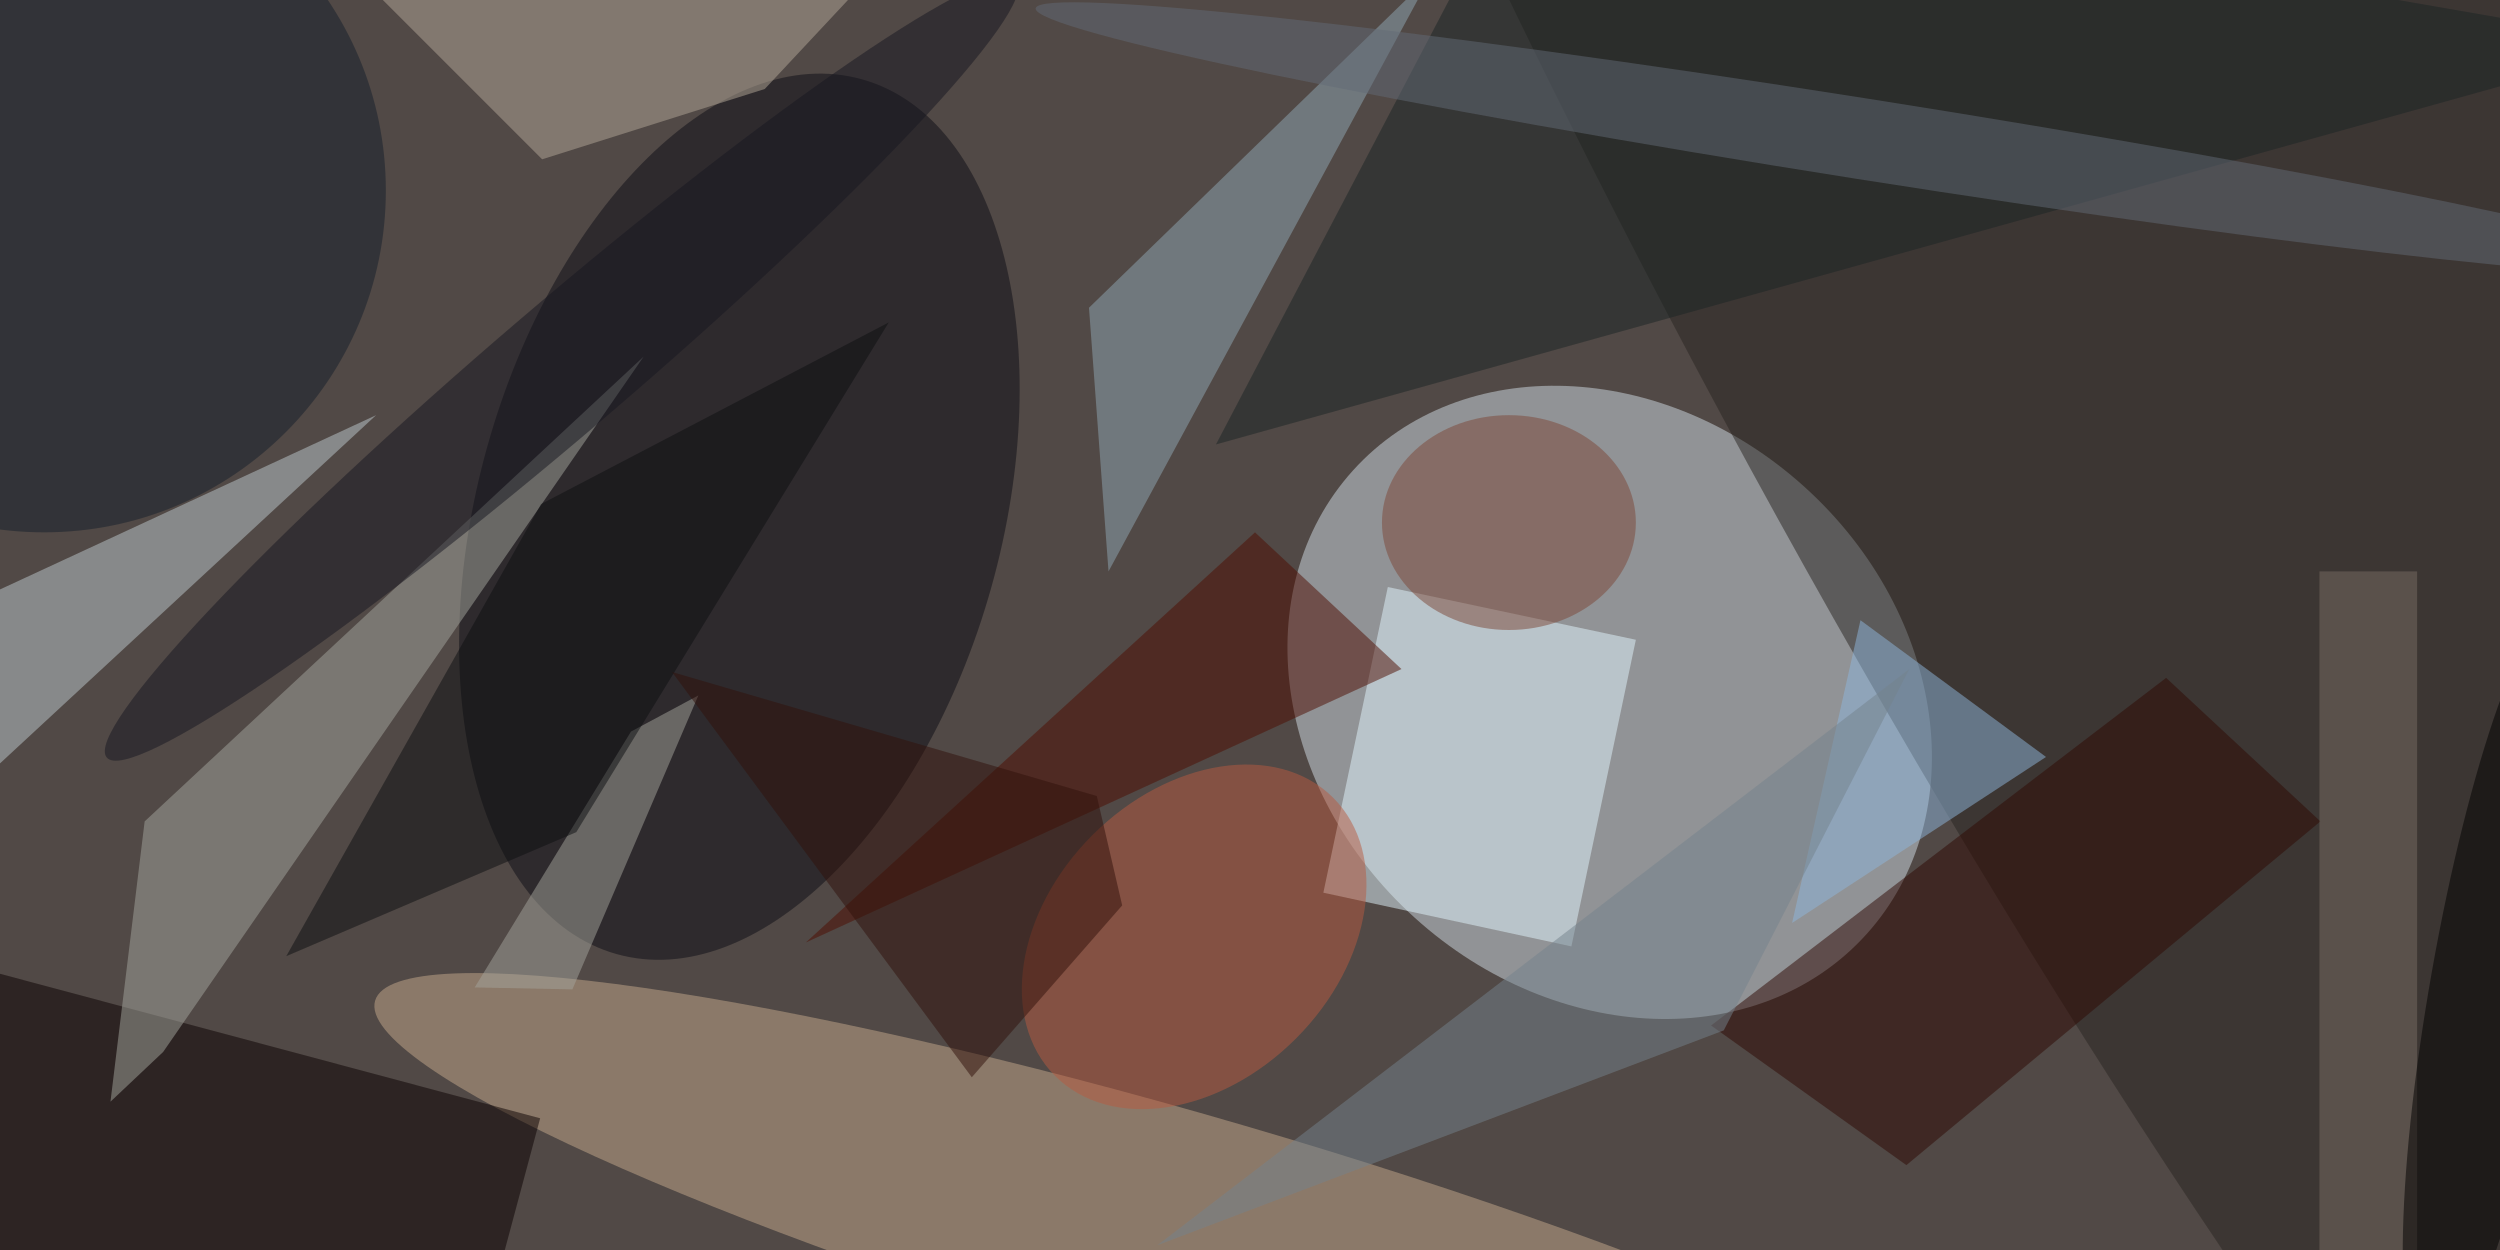
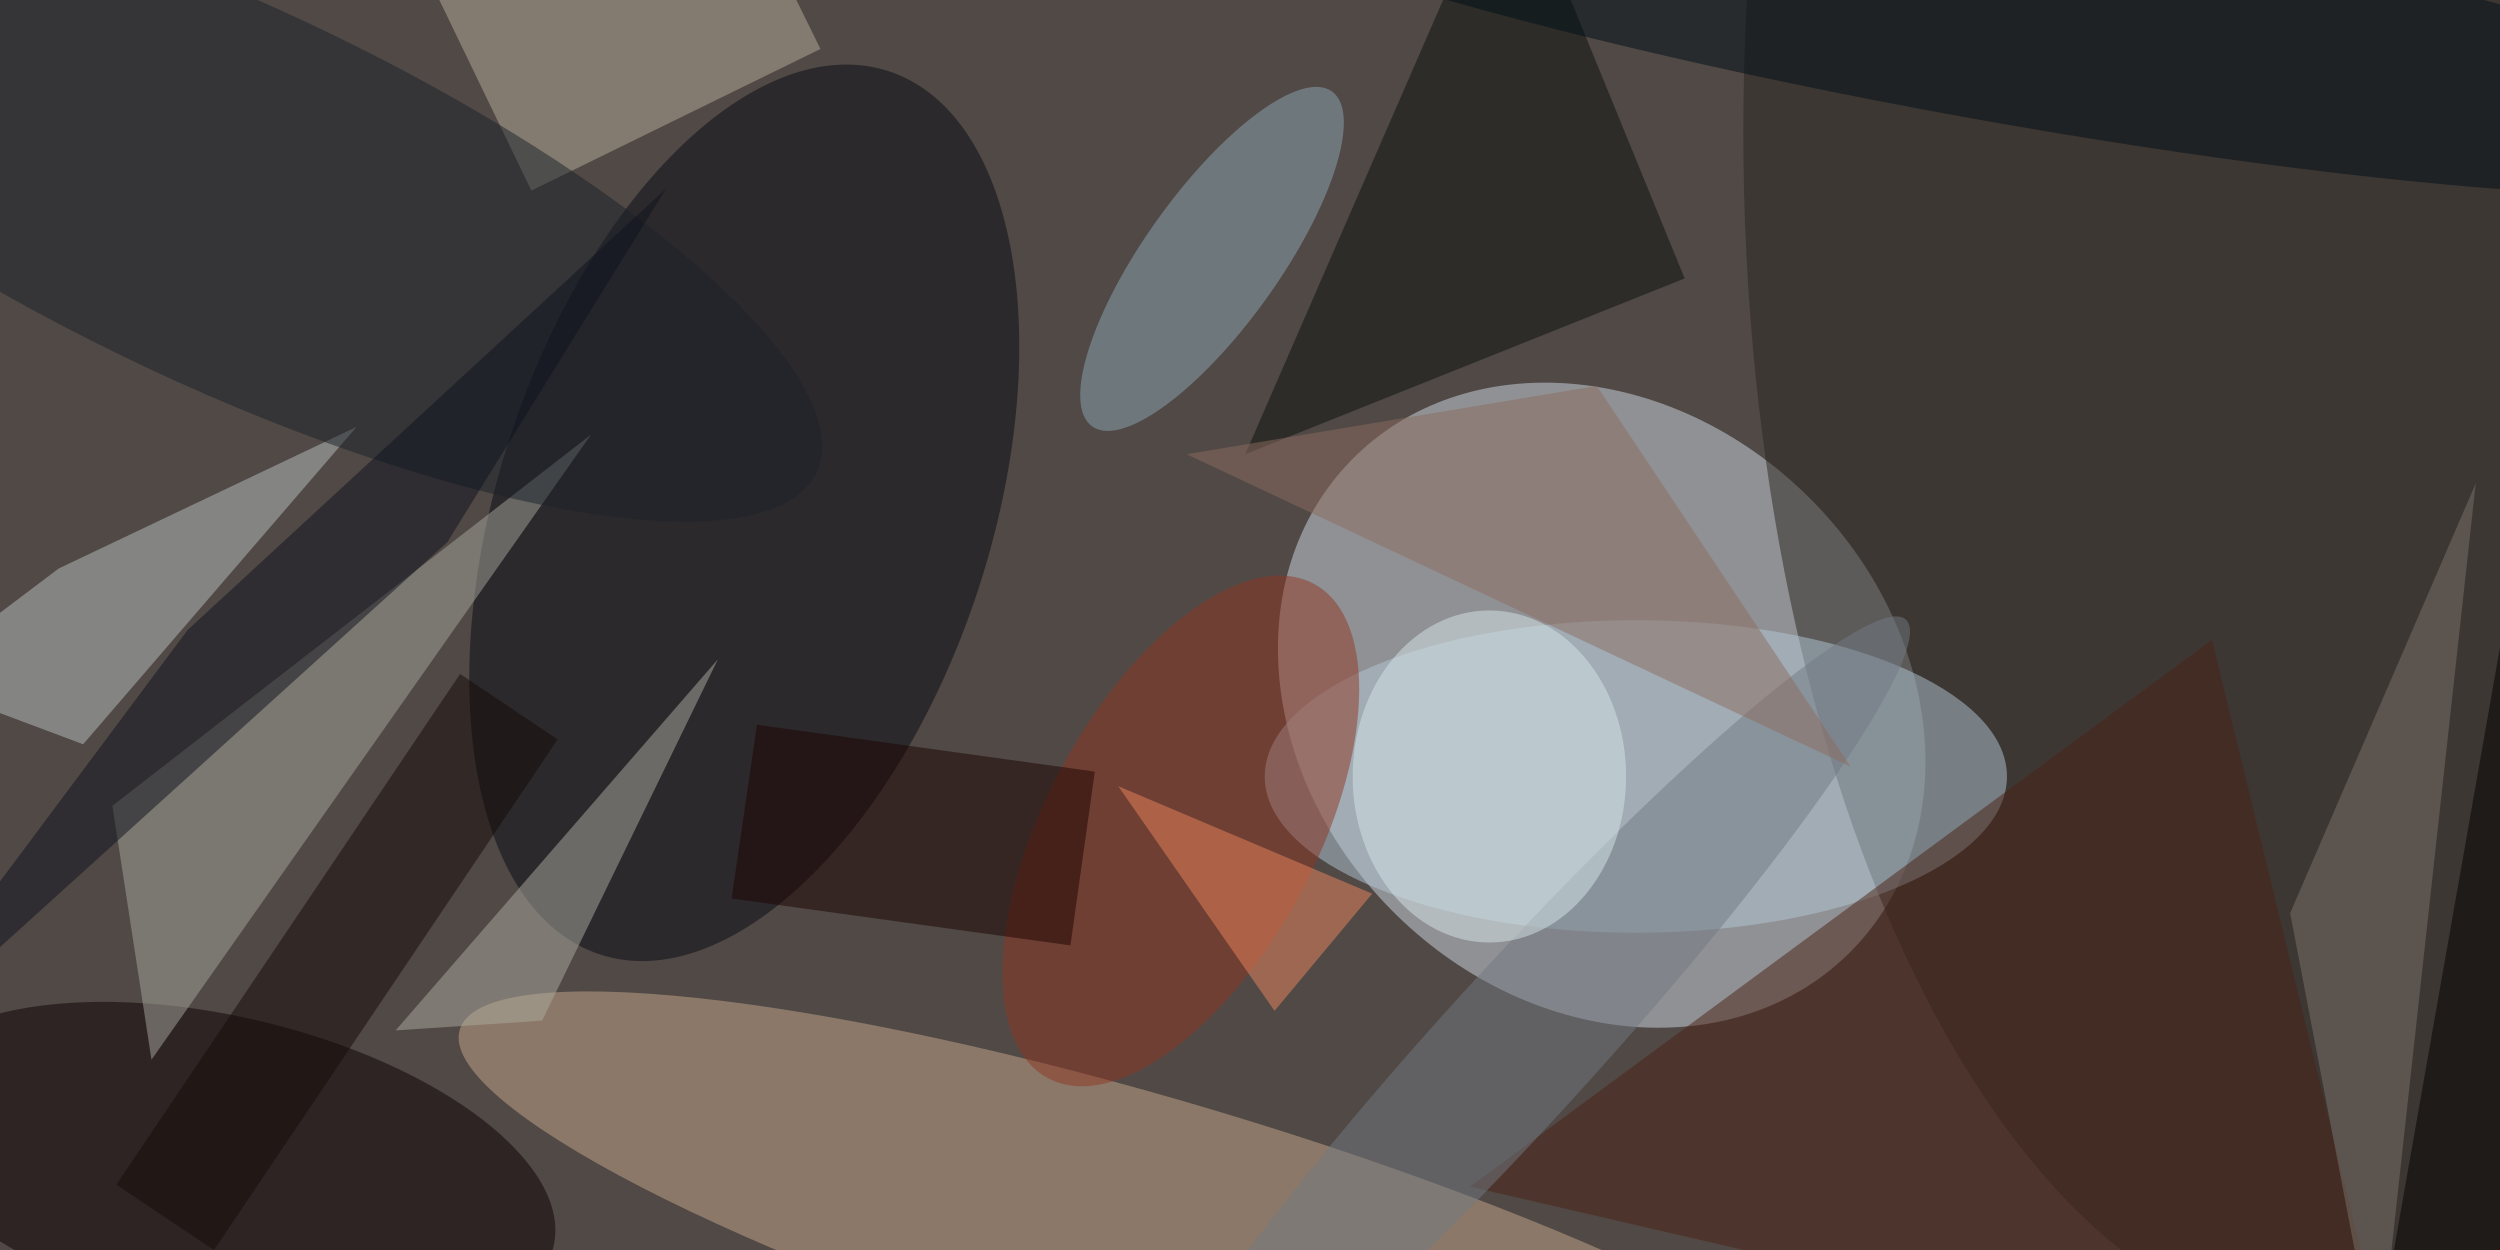
<svg xmlns="http://www.w3.org/2000/svg" viewBox="0 0 400 200">
  <path fill="#514946" d="M0 0h400v200H0z" />
  <g transform="translate(.8 .8) scale(1.5625)" fill-opacity=".5">
-     <ellipse fill="#d2dee7" rx="1" ry="1" transform="rotate(132.1 66.3 72.2) scale(29.74661 35.42524)" />
-     <ellipse fill="#0c0c14" rx="1" ry="1" transform="matrix(25.79761 7.24052 -12.57018 44.78695 75.2 52.4)" />
-     <ellipse fill="#c7ab8c" rx="1" ry="1" transform="matrix(85.3003 24.94355 -3.56463 12.19007 123.2 126.9)" />
-     <ellipse fill="#292520" rx="1" ry="1" transform="matrix(-41.5488 22.37172 -108.7239 -201.9222 217.4 19.8)" />
-     <path fill="#e2f7fe" d="M167 65l-6.6 31.4-25.4-5.5 6.6-31.3z" />
-     <path fill="#0a0001" d="M46 146.8L-16.8 130-8 97.2 54.8 114z" />
-     <path fill="#a4a69f" d="M16.2 107.2L65.4 36 14.3 83.6l-3.5 28.7z" />
-     <path fill="#bfcbcf" d="M-3 61l-13 31 54-50z" />
-     <path fill="#90a9b5" d="M113 58l33-61-35 34z" />
-     <path fill="#b4a899" d="M77.8 8.6l23-24.6-71.9 5.7L55 15.8z" />
-     <path fill="#2f0803" d="M237.1 83.6l-15.8-14.7-46.6 35.6 20 14.3z" />
-     <ellipse fill="#151f2a" cx="4" cy="19" rx="35" ry="35" />
-     <path fill="#8fb7dc" d="M183 94l26-17-19-14z" />
-     <path fill="#1a2425" d="M156-16l-32 61L271 4z" />
-     <ellipse fill="#636b77" rx="1" ry="1" transform="matrix(-.64595 4.09342 -84.65926 -13.35943 190.2 13.7)" />
-     <ellipse fill="#b95a40" rx="1" ry="1" transform="rotate(45 -54.3 194.7) scale(14.73257 20.13997)" />
-     <path fill="#4f0d00" d="M82 96l61-28-15-14z" />
-     <path fill="#a5a49c" d="M71 70.7l-12.9 30.1-10-.2 16-26.2z" />
-     <ellipse fill="#161720" rx="1" ry="1" transform="matrix(4.3135 5.05293 -46.57888 39.76259 57 37.3)" />
-     <ellipse fill="#7d4736" cx="154" cy="53" rx="13" ry="11" />
-     <path fill="#0c0e11" d="M54.9 51.1l35.6-18.6-32 52.2-29.7 12.7z" />
-     <path fill="#786d65" d="M237 58h10v70h-10z" />
-     <path fill="#75828c" d="M176 105l19-37-77 59z" />
-     <ellipse rx="1" ry="1" transform="matrix(-6.89341 38.97831 -6.50011 -1.14956 255 100.2)" />
-     <path fill="#31110a" d="M111.8 81L68.3 68.3 99 109.8l15.4-17.6z" />
+     <ellipse fill="#d0dbe5" rx="1" ry="1" transform="matrix(21.02697 -21.47203 25.62653 25.09535 163.5 71.7)" />
+     <ellipse fill="#c6a98a" rx="1" ry="1" transform="matrix(-73.53168 -22.08015 4.11527 -13.70475 120.1 127)" />
+     <ellipse fill="#090b12" rx="1" ry="1" transform="matrix(-23.96671 -7.83353 14.7812 -45.22314 75.7 52)" />
+     <ellipse fill="#2b2621" cx="239" cy="13" rx="61" ry="123" />
+     <ellipse fill="#b2c8d6" cx="167" cy="79" rx="38" ry="16" />
+     <ellipse fill="#0d0102" rx="1" ry="1" transform="matrix(33.66674 7.9328 -3.57408 15.16837 22.5 119.2)" />
+     <ellipse fill="#8ca6b3" rx="1" ry="1" transform="matrix(12.27739 -17.14887 5.60095 4.00988 123.6 26)" />
+     <path fill="#a6a69d" d="M15 108l45-64-49 38z" />
+     <path fill="#b8c1c1" d="M5.5 57.7L-9.6 69.1 8 75.7l28-32.5z" />
+     <path fill="#adaca0" d="M55 104l-15 1 33-38z" />
+     <path fill="#b6ac9b" d="M53.9 19L42.5-4.6 72-18.9 83.5 4.5z" />
+     <path fill="#0a110c" d="M127 46l27-62 18 44z" />
+     <ellipse fill="#903723" rx="1" ry="1" transform="rotate(-61.7 131 -58.5) scale(28.73942 13.82252)" />
+     <ellipse fill="#1a222a" rx="1" ry="1" transform="matrix(-60.308 -28.36964 8.2959 -17.63539 22.8 19.5)" />
+     <path fill="#4b2214" d="M150 121l76-56 19 78z" />
+     <ellipse fill="#000f17" rx="1" ry="1" transform="matrix(2.07168 -11.45932 88.06229 15.92044 202.6 0)" />
+     <ellipse fill="#727b82" rx="1" ry="1" transform="matrix(-5.7813 -5.26081 39.6456 -43.56806 155 106.5)" />
+     <ellipse fill="#d7e7e8" cx="152" cy="79" rx="14" ry="17" />
+     <path fill="#140b07" d="M11.4 120.8l35.2-52.3 10 6.7-35.2 52.3z" />
+     <path fill="#8d6c60" d="M163 39l26 39-68-32z" />
+     <path fill="#1d0501" d="M77 73.7l34.6 4.8-2.5 17.8-34.7-4.8z" />
+     <path fill="#ea865d" d="M130 103l-16-23 26 11z" />
+     <path fill="#7a736c" d="M253 49l-10 91-9-47z" />
+     <path fill="#0e121d" d="M-16 110.5L18.7 64l49-45.2L45.3 55z" />
+     <path d="M269.3 62.3L253.5 152l-12.8-2.2L256.5 60z" />
  </g>
</svg>
